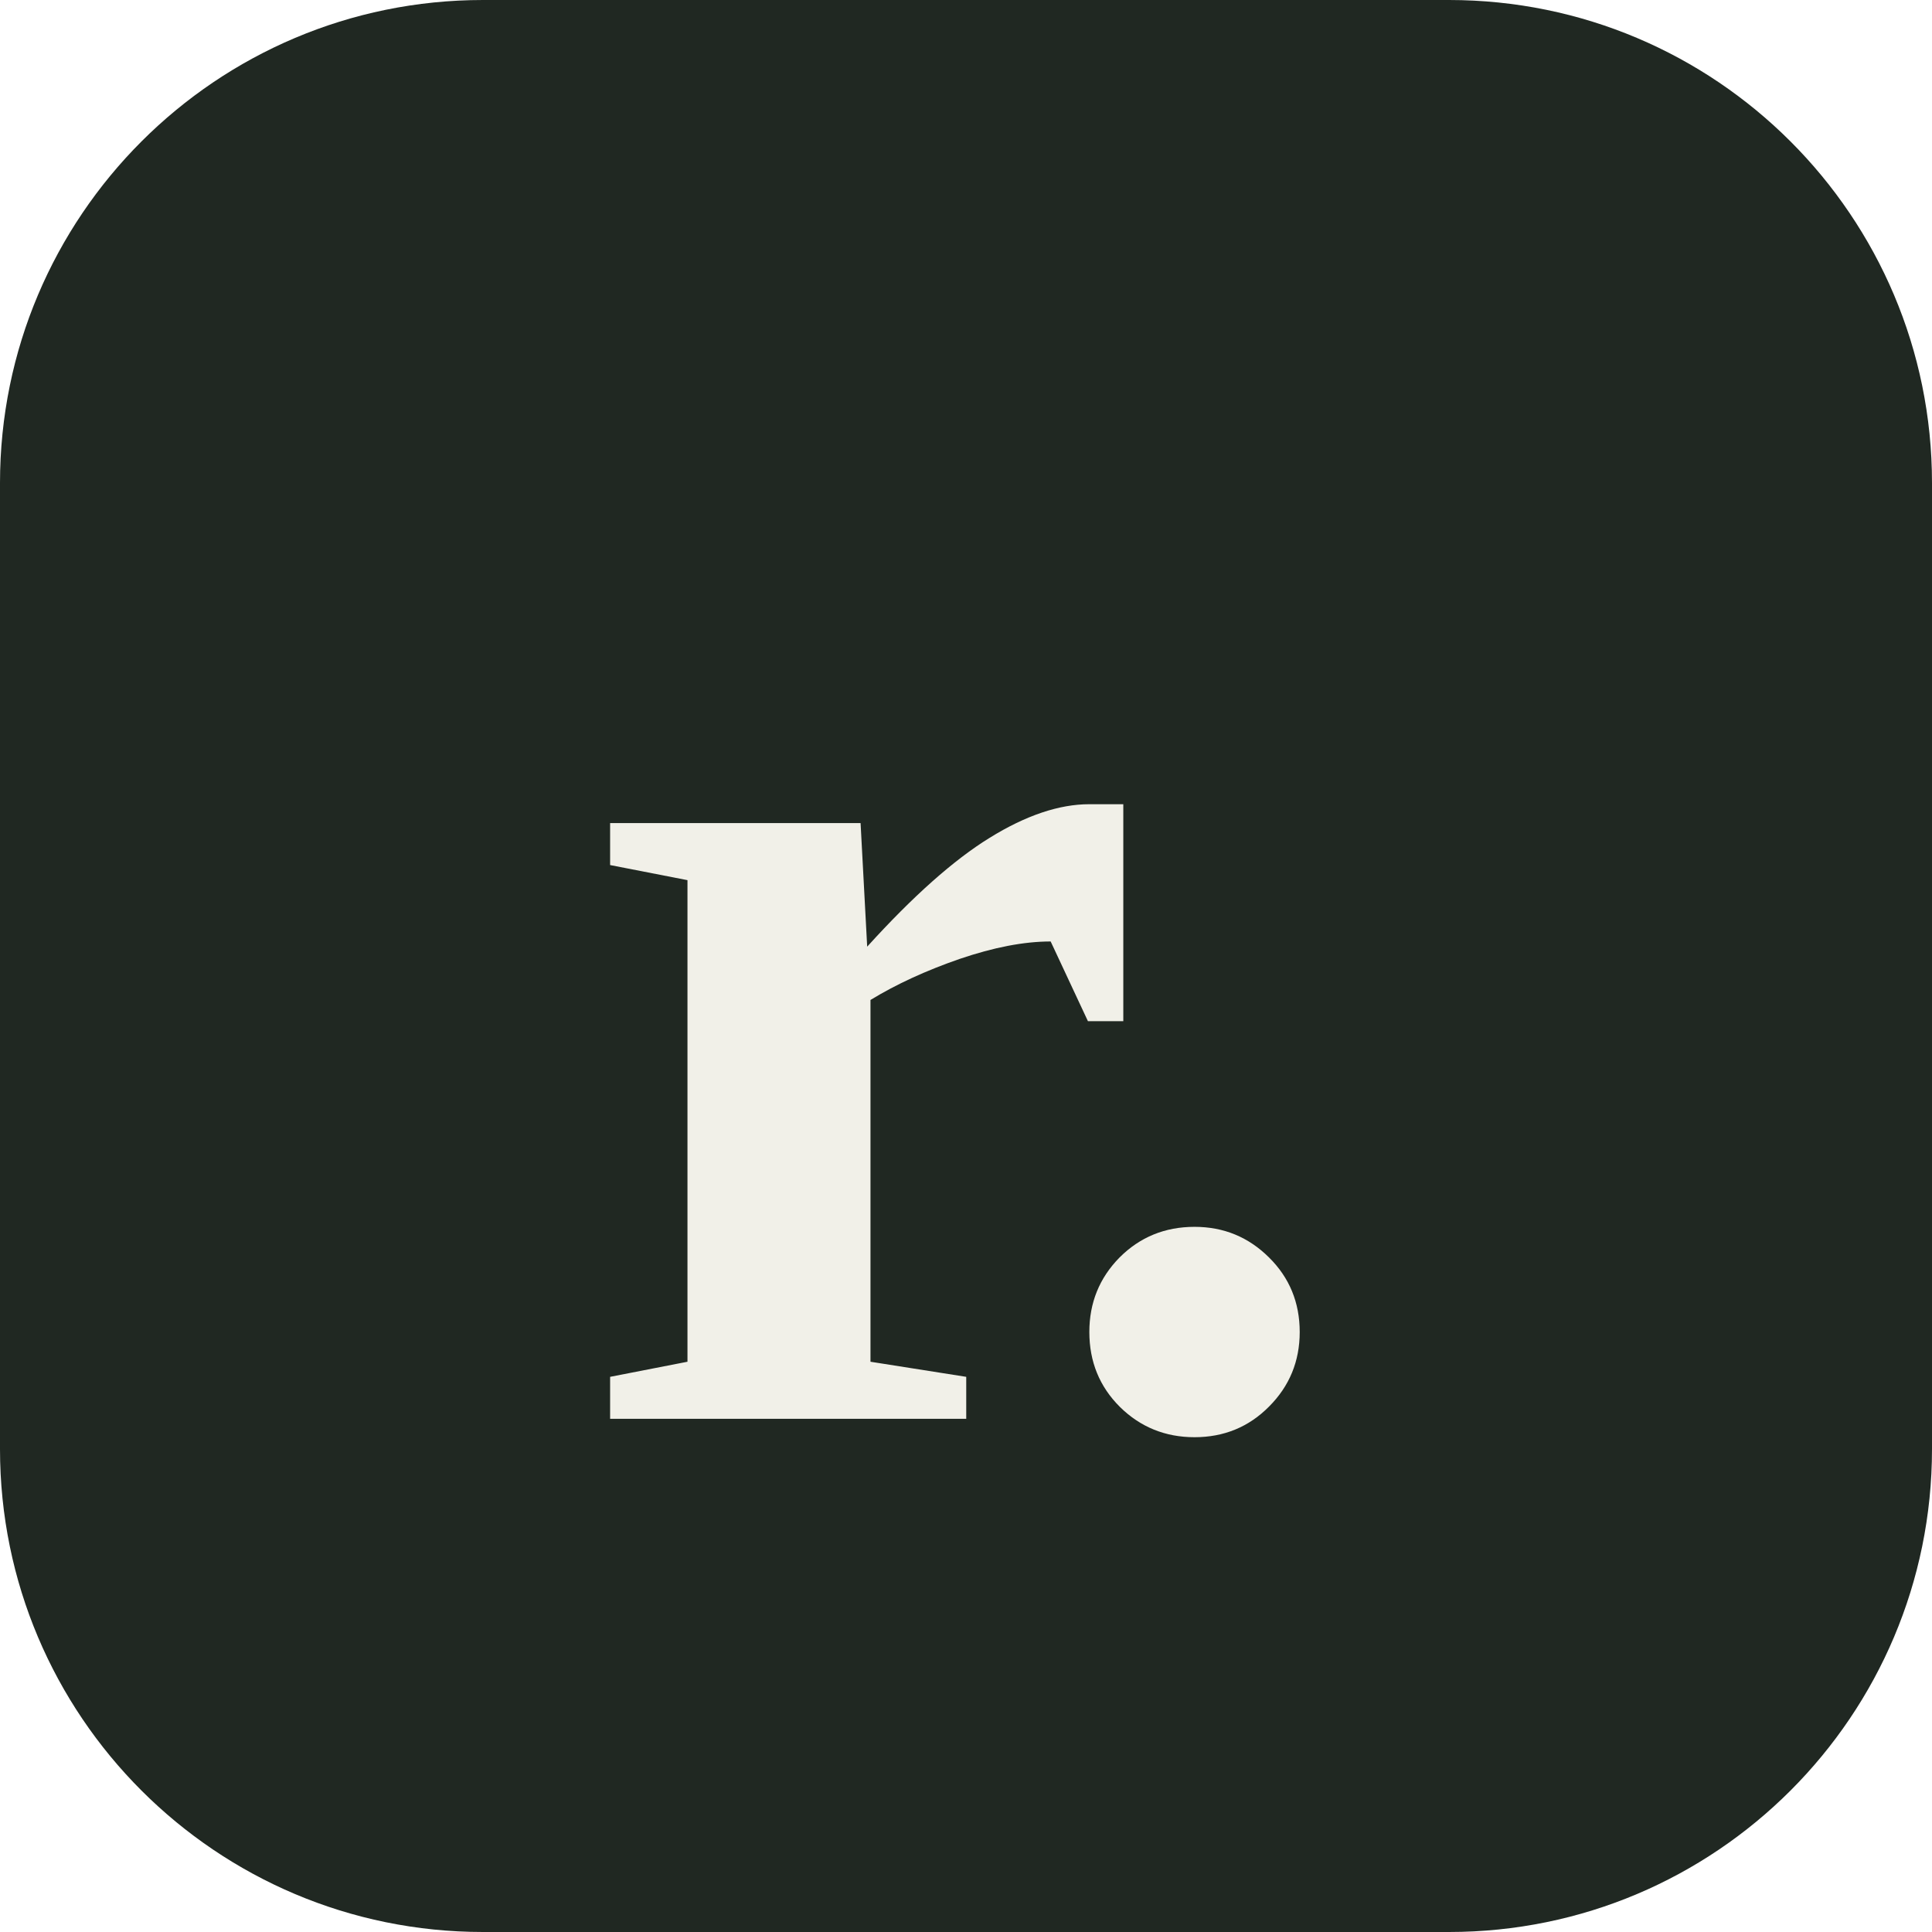
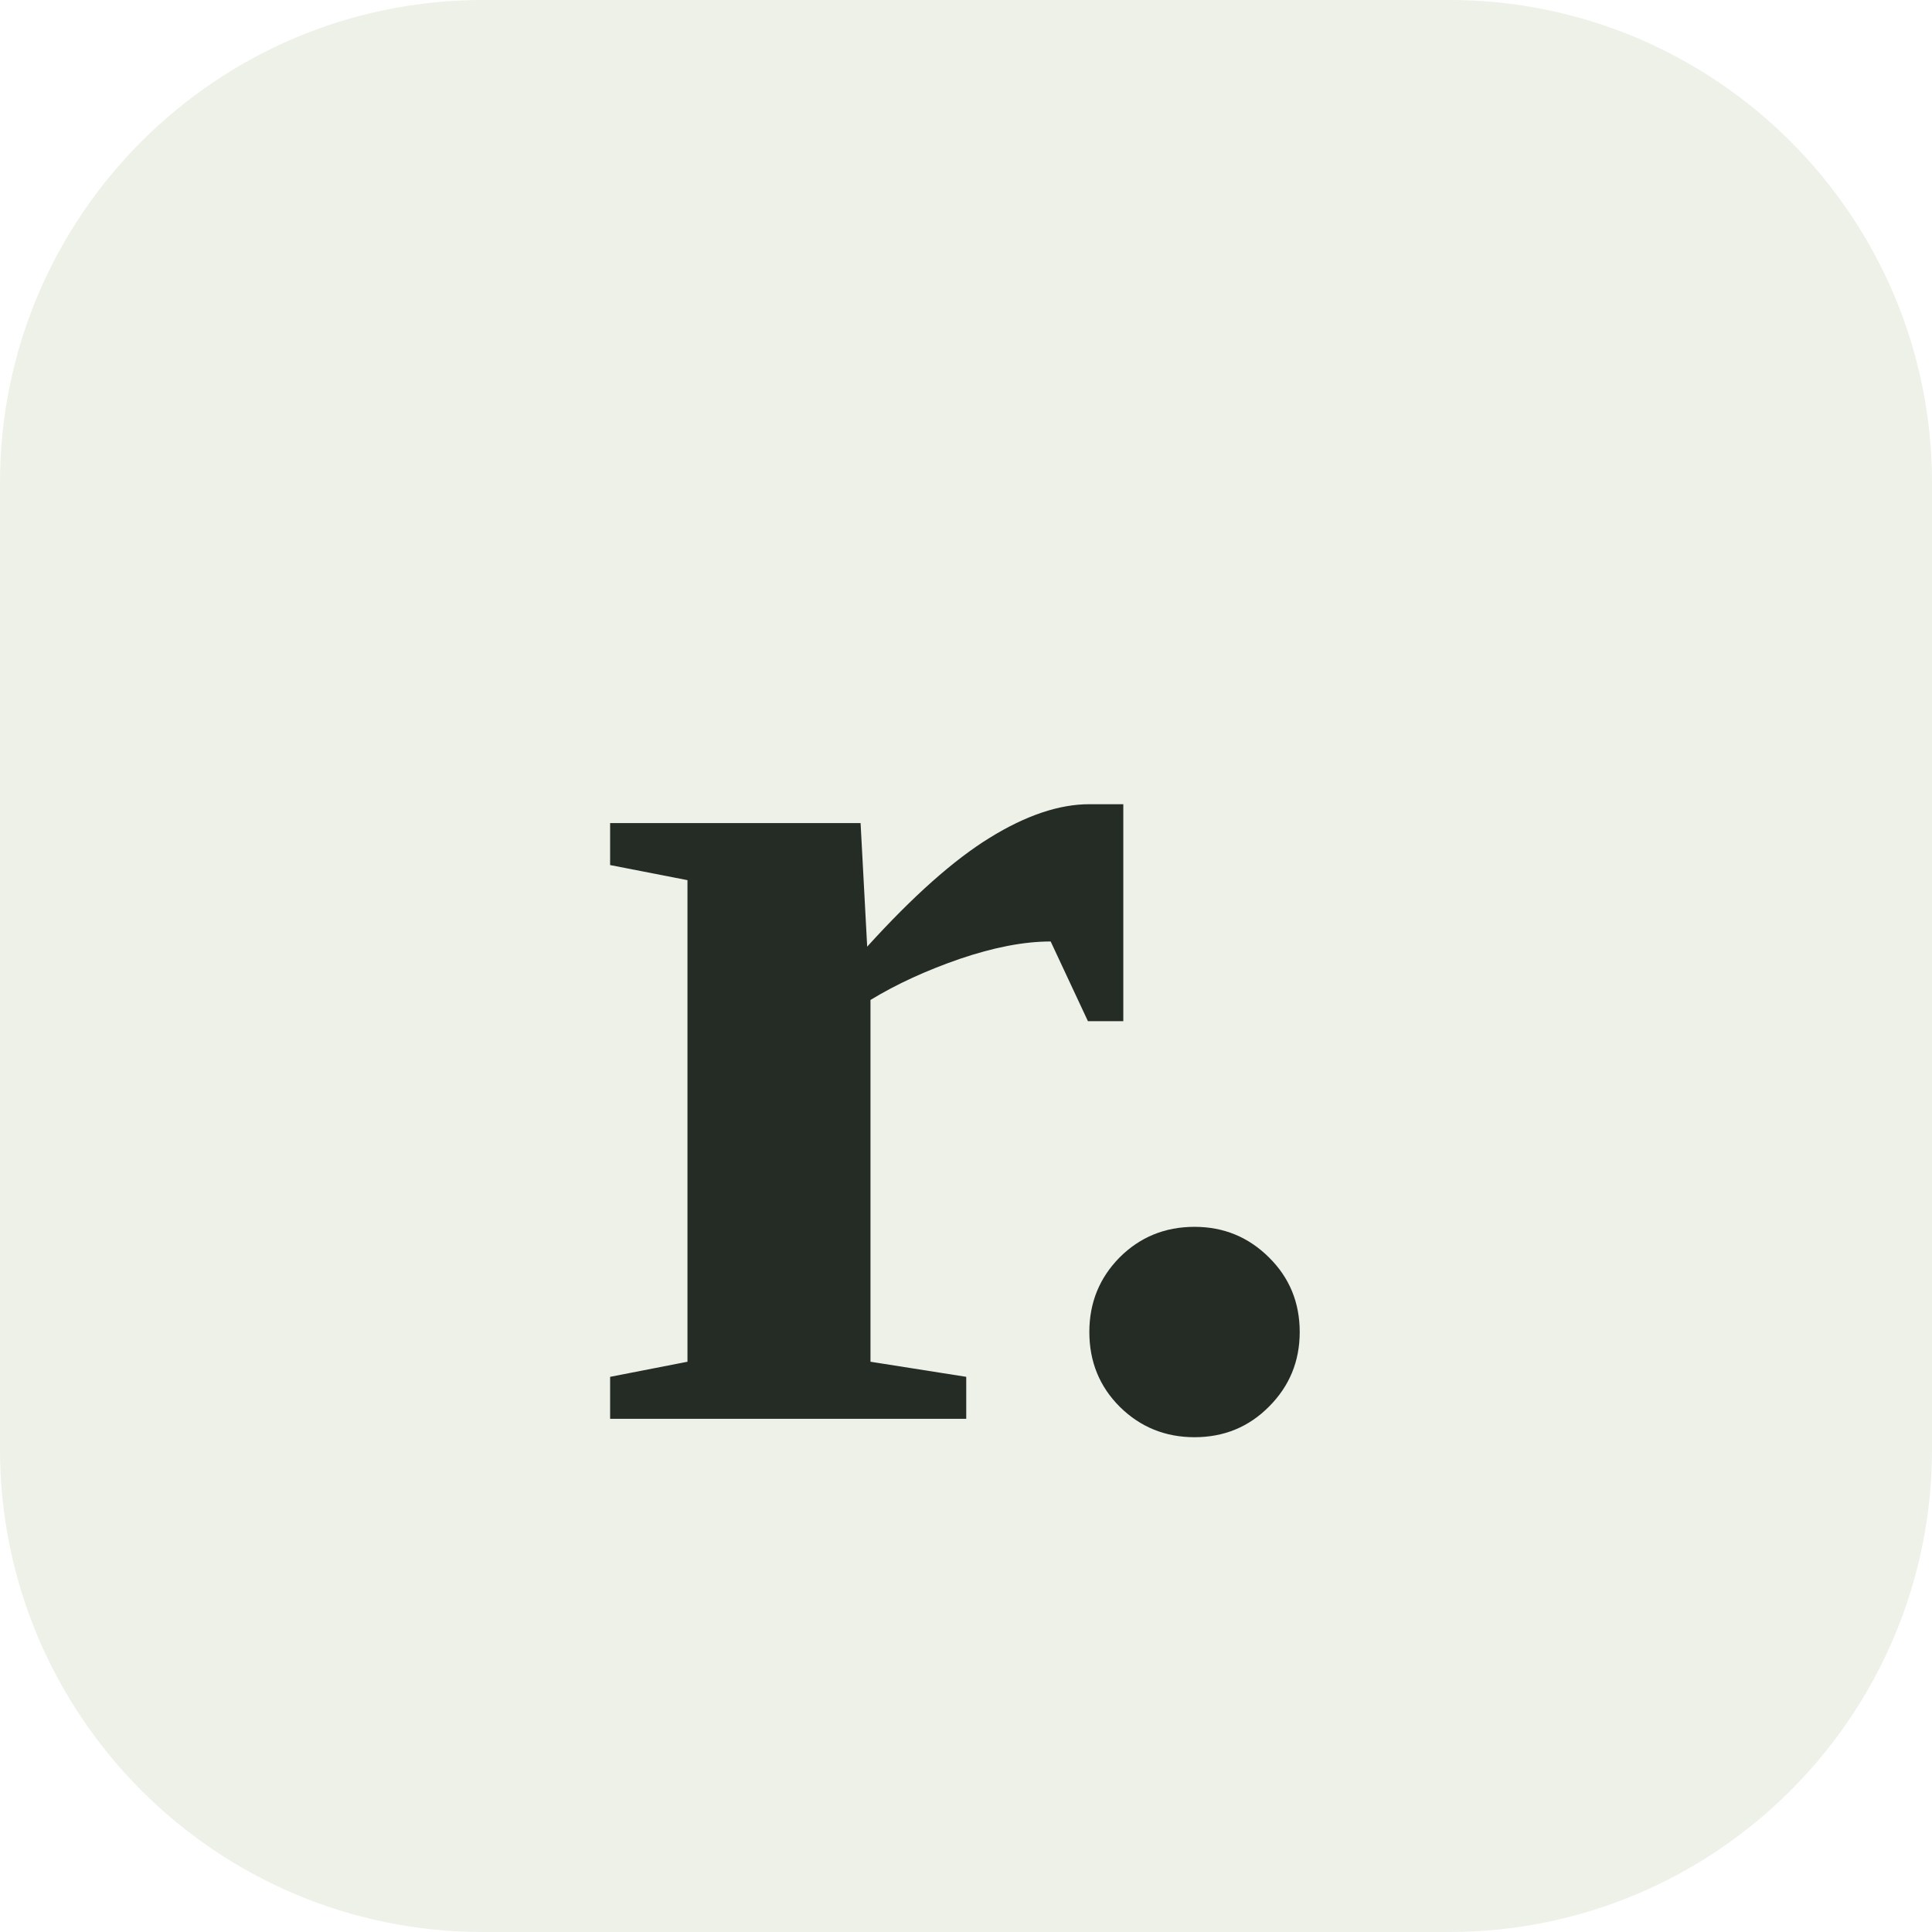
<svg xmlns="http://www.w3.org/2000/svg" viewBox="0 0 64 64">
-   <rect width="64" height="64" rx="16" fill="#202822" />
-   <text x="32" y="47" text-anchor="middle" fill="#f1f0e8" font-family="Georgia, 'Times New Roman', serif" font-size="43" font-weight="600">r.</text>
+   <rect width="64" height="64" rx="16" fill="#edf1e8" />
+   <text x="32" y="47" text-anchor="middle" fill="#252c25" font-family="Georgia, 'Times New Roman', serif" font-size="43" font-weight="600">r.</text>
</svg>
